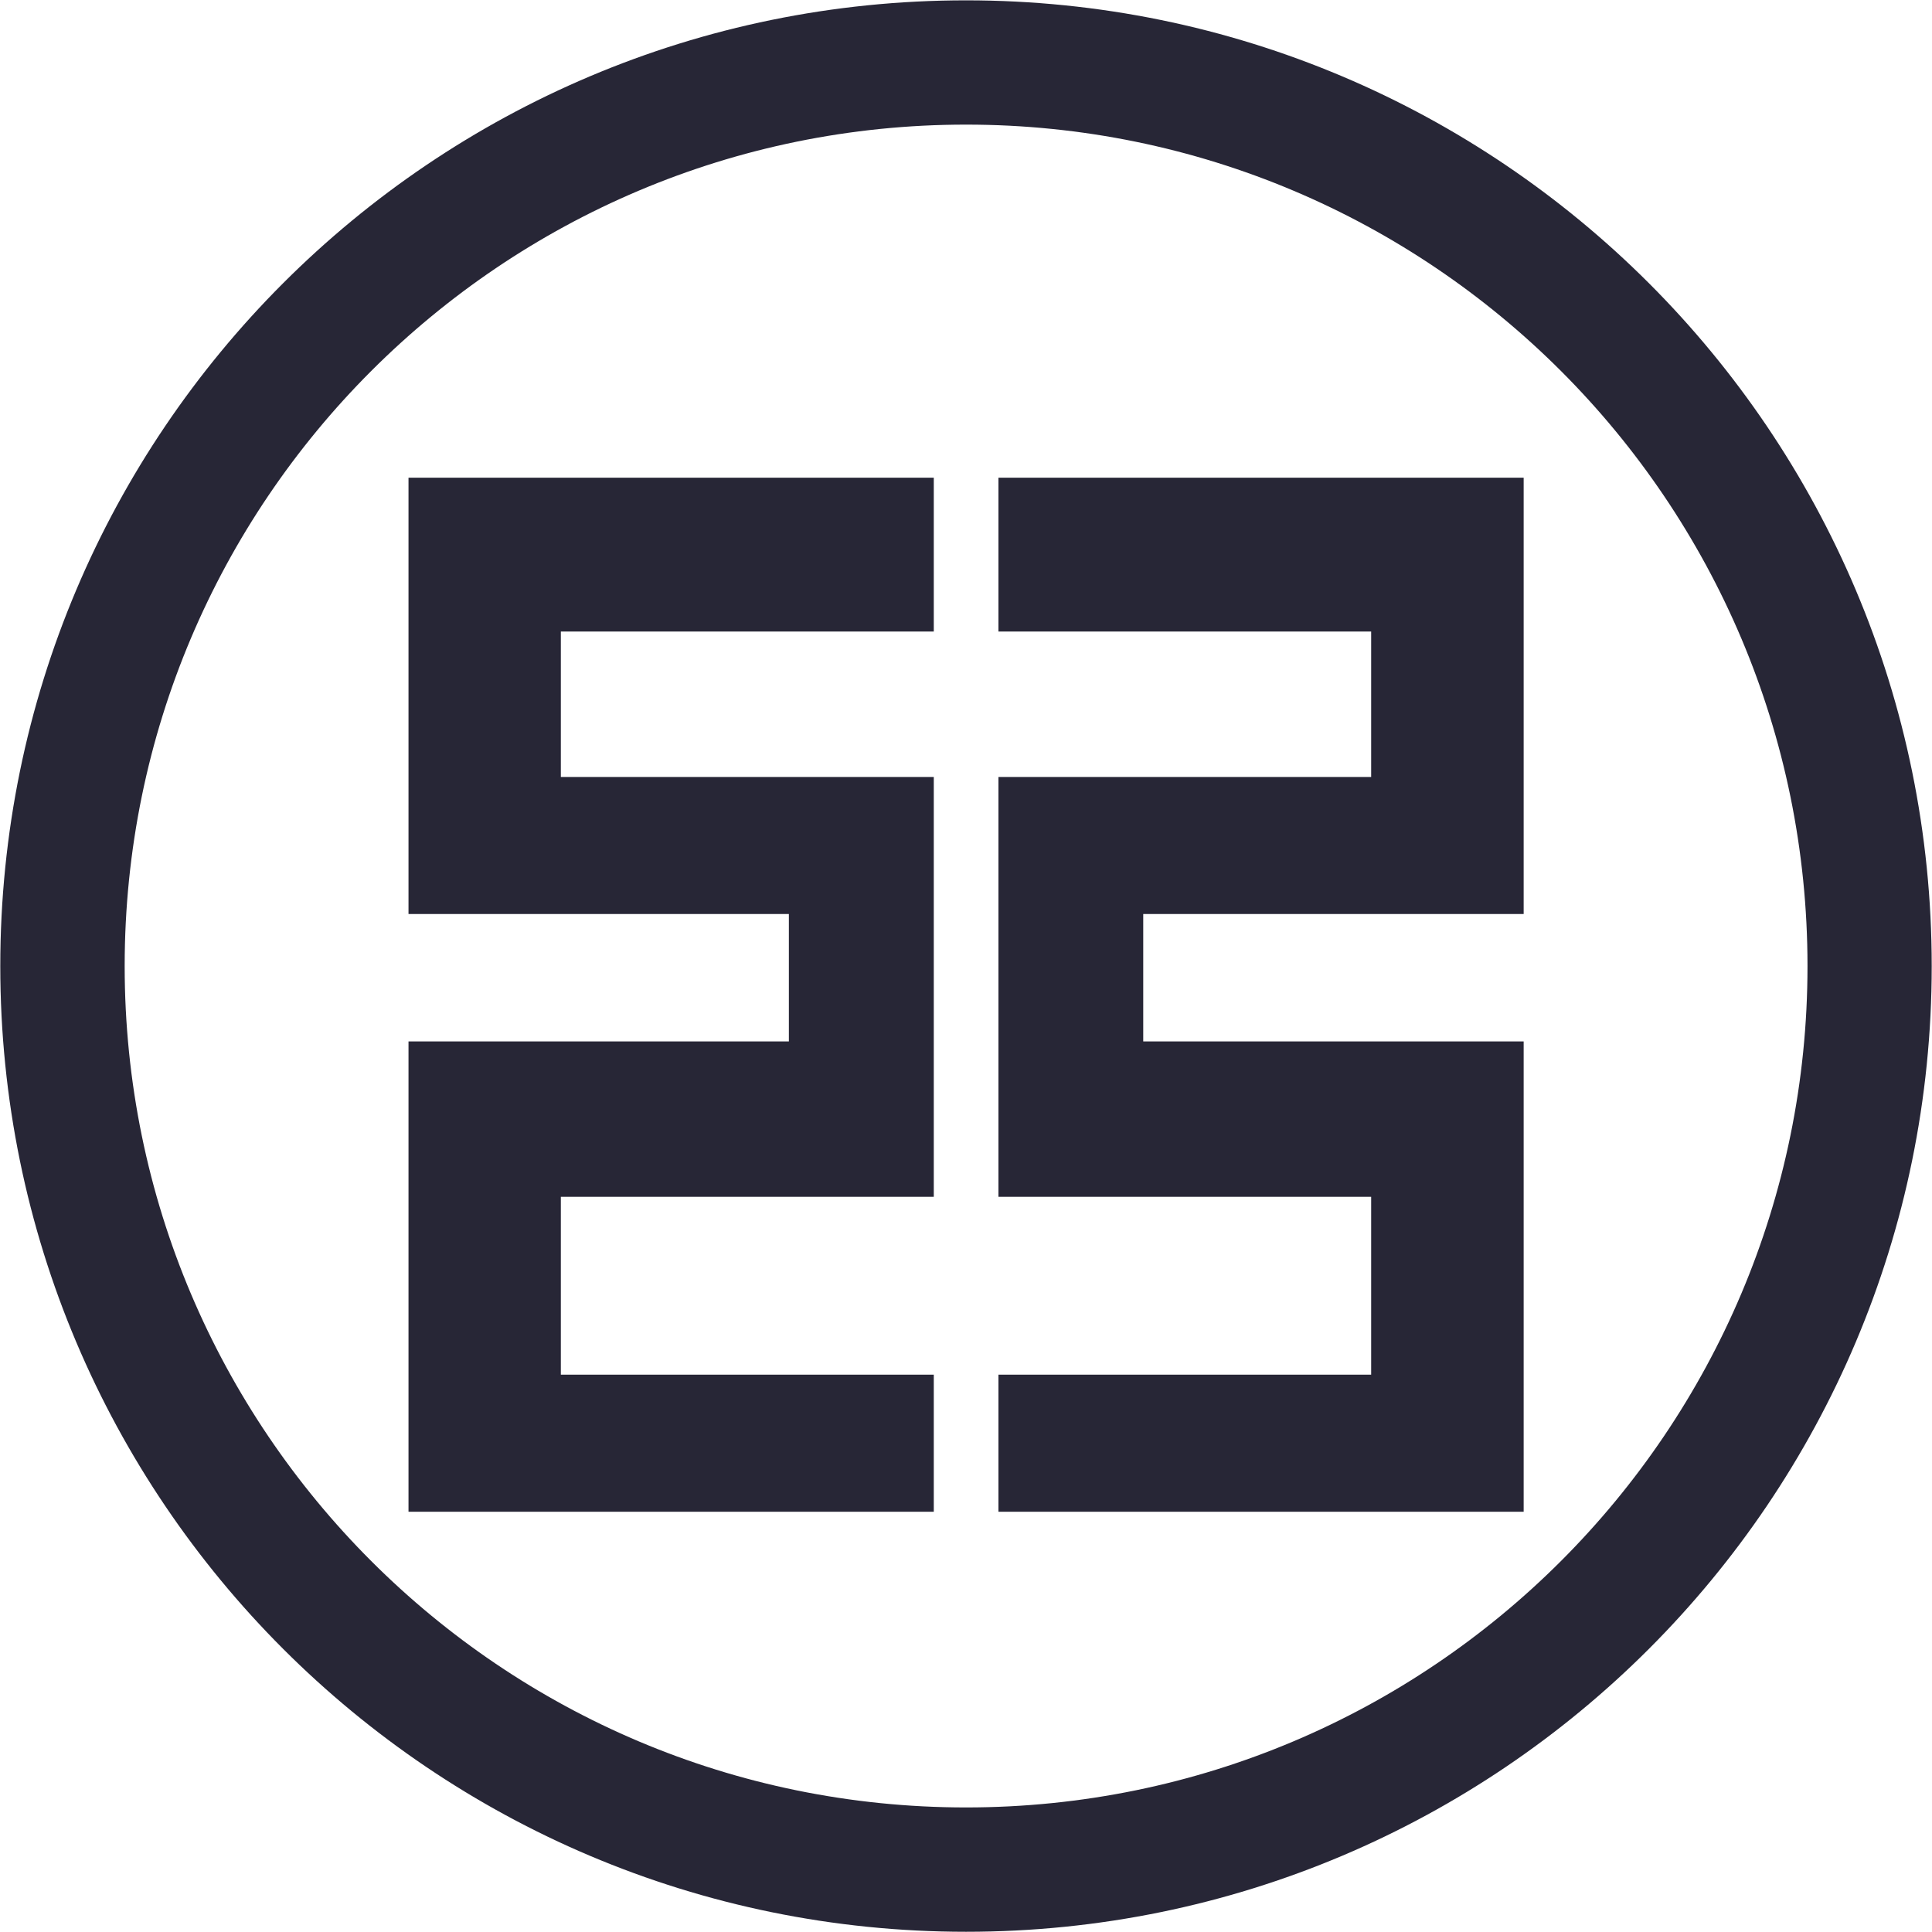
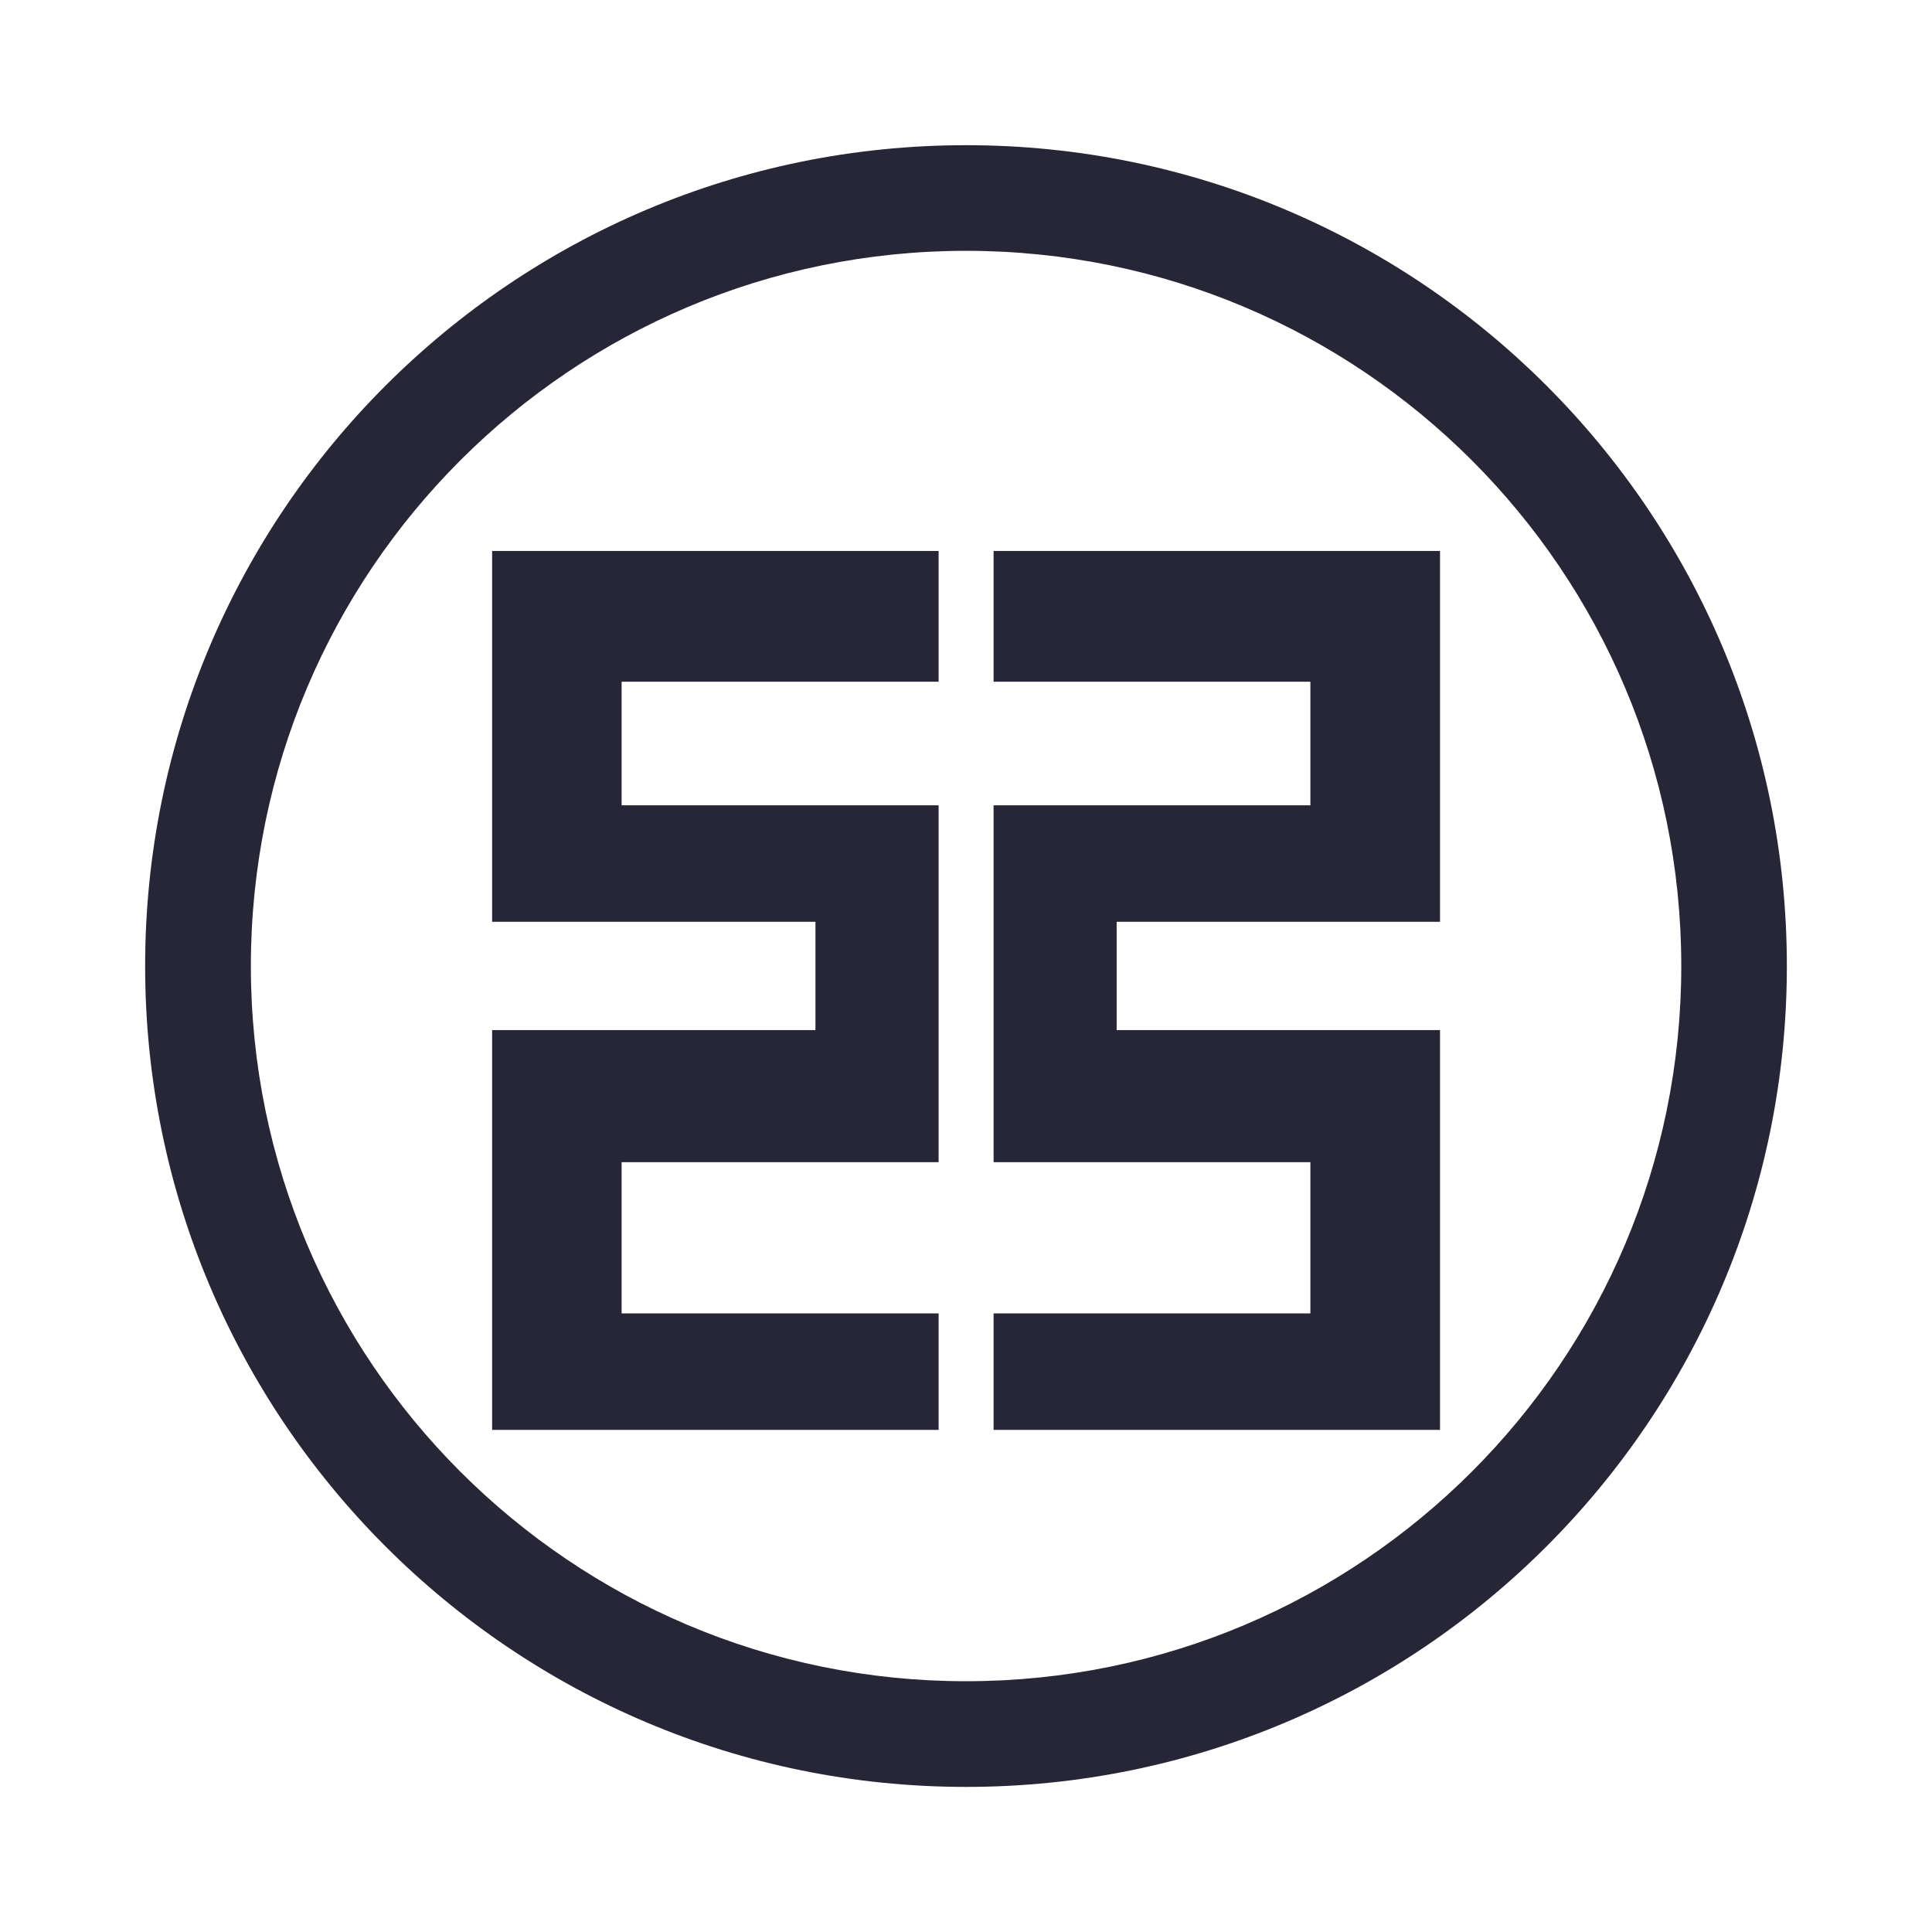
- <svg xmlns="http://www.w3.org/2000/svg" t="1788800207915" class="icon" viewBox="0 0 1024 1024" version="1.1" p-id="7586" width="200" height="200">
-   <path d="M512.03 1023.88C229.346 1023.88 0.151 794.714 0.151 512.03 0.151 229.286 229.346 0.181 512.03 0.181 794.714 0.181 1023.849 229.286 1023.849 512.03 1023.849 794.714 794.714 1023.88 512.03 1023.88ZM512.03 66.048C265.788 66.048 66.078 265.728 66.078 512.03 66.078 758.242 265.788 957.982 512.03 957.982 758.362 957.982 958.012 758.242 958.012 512.03 958.012 265.728 758.362 66.048 512.03 66.048ZM529.197 728.606 726.739 728.606 726.739 634.338 529.197 634.338 529.197 411.799 726.739 411.799 726.739 334.728 529.197 334.728 529.197 253.199 807.575 253.199 807.575 484.442 605.937 484.442 605.937 551.966 807.575 551.966 807.575 801.25 529.197 801.25 529.197 728.606ZM216.516 551.966 418.123 551.966 418.123 484.442 216.516 484.442 216.516 253.199 494.923 253.199 494.923 334.728 297.261 334.728 297.261 411.799 494.923 411.799 494.923 634.338 297.261 634.338 297.261 728.606 494.923 728.606 494.923 801.25 216.516 801.25 216.516 551.966Z" fill="#272636" p-id="7587" />
+ <svg xmlns="http://www.w3.org/2000/svg" viewBox="0 0 1024 1024" width="1024" height="1024">
+   <g transform="translate(76.8 76.8) scale(0.85)">
+     <path d="M512.03 1023.88C229.346 1023.88 0.151 794.714 0.151 512.03 0.151 229.286 229.346 0.181 512.03 0.181 794.714 0.181 1023.849 229.286 1023.849 512.03 1023.849 794.714 794.714 1023.88 512.03 1023.88ZM512.03 66.048C265.788 66.048 66.078 265.728 66.078 512.03 66.078 758.242 265.788 957.982 512.03 957.982 758.362 957.982 958.012 758.242 958.012 512.03 958.012 265.728 758.362 66.048 512.03 66.048ZM529.197 728.606 726.739 728.606 726.739 634.338 529.197 634.338 529.197 411.799 726.739 411.799 726.739 334.728 529.197 334.728 529.197 253.199 807.575 253.199 807.575 484.442 605.937 484.442 605.937 551.966 807.575 551.966 807.575 801.25 529.197 801.25 529.197 728.606ZM216.516 551.966 418.123 551.966 418.123 484.442 216.516 484.442 216.516 253.199 494.923 253.199 494.923 334.728 297.261 334.728 297.261 411.799 494.923 411.799 494.923 634.338 297.261 634.338 297.261 728.606 494.923 728.606 494.923 801.25 216.516 801.25 216.516 551.966Z" fill="#272636" p-id="7587" />
+   </g>
</svg>
